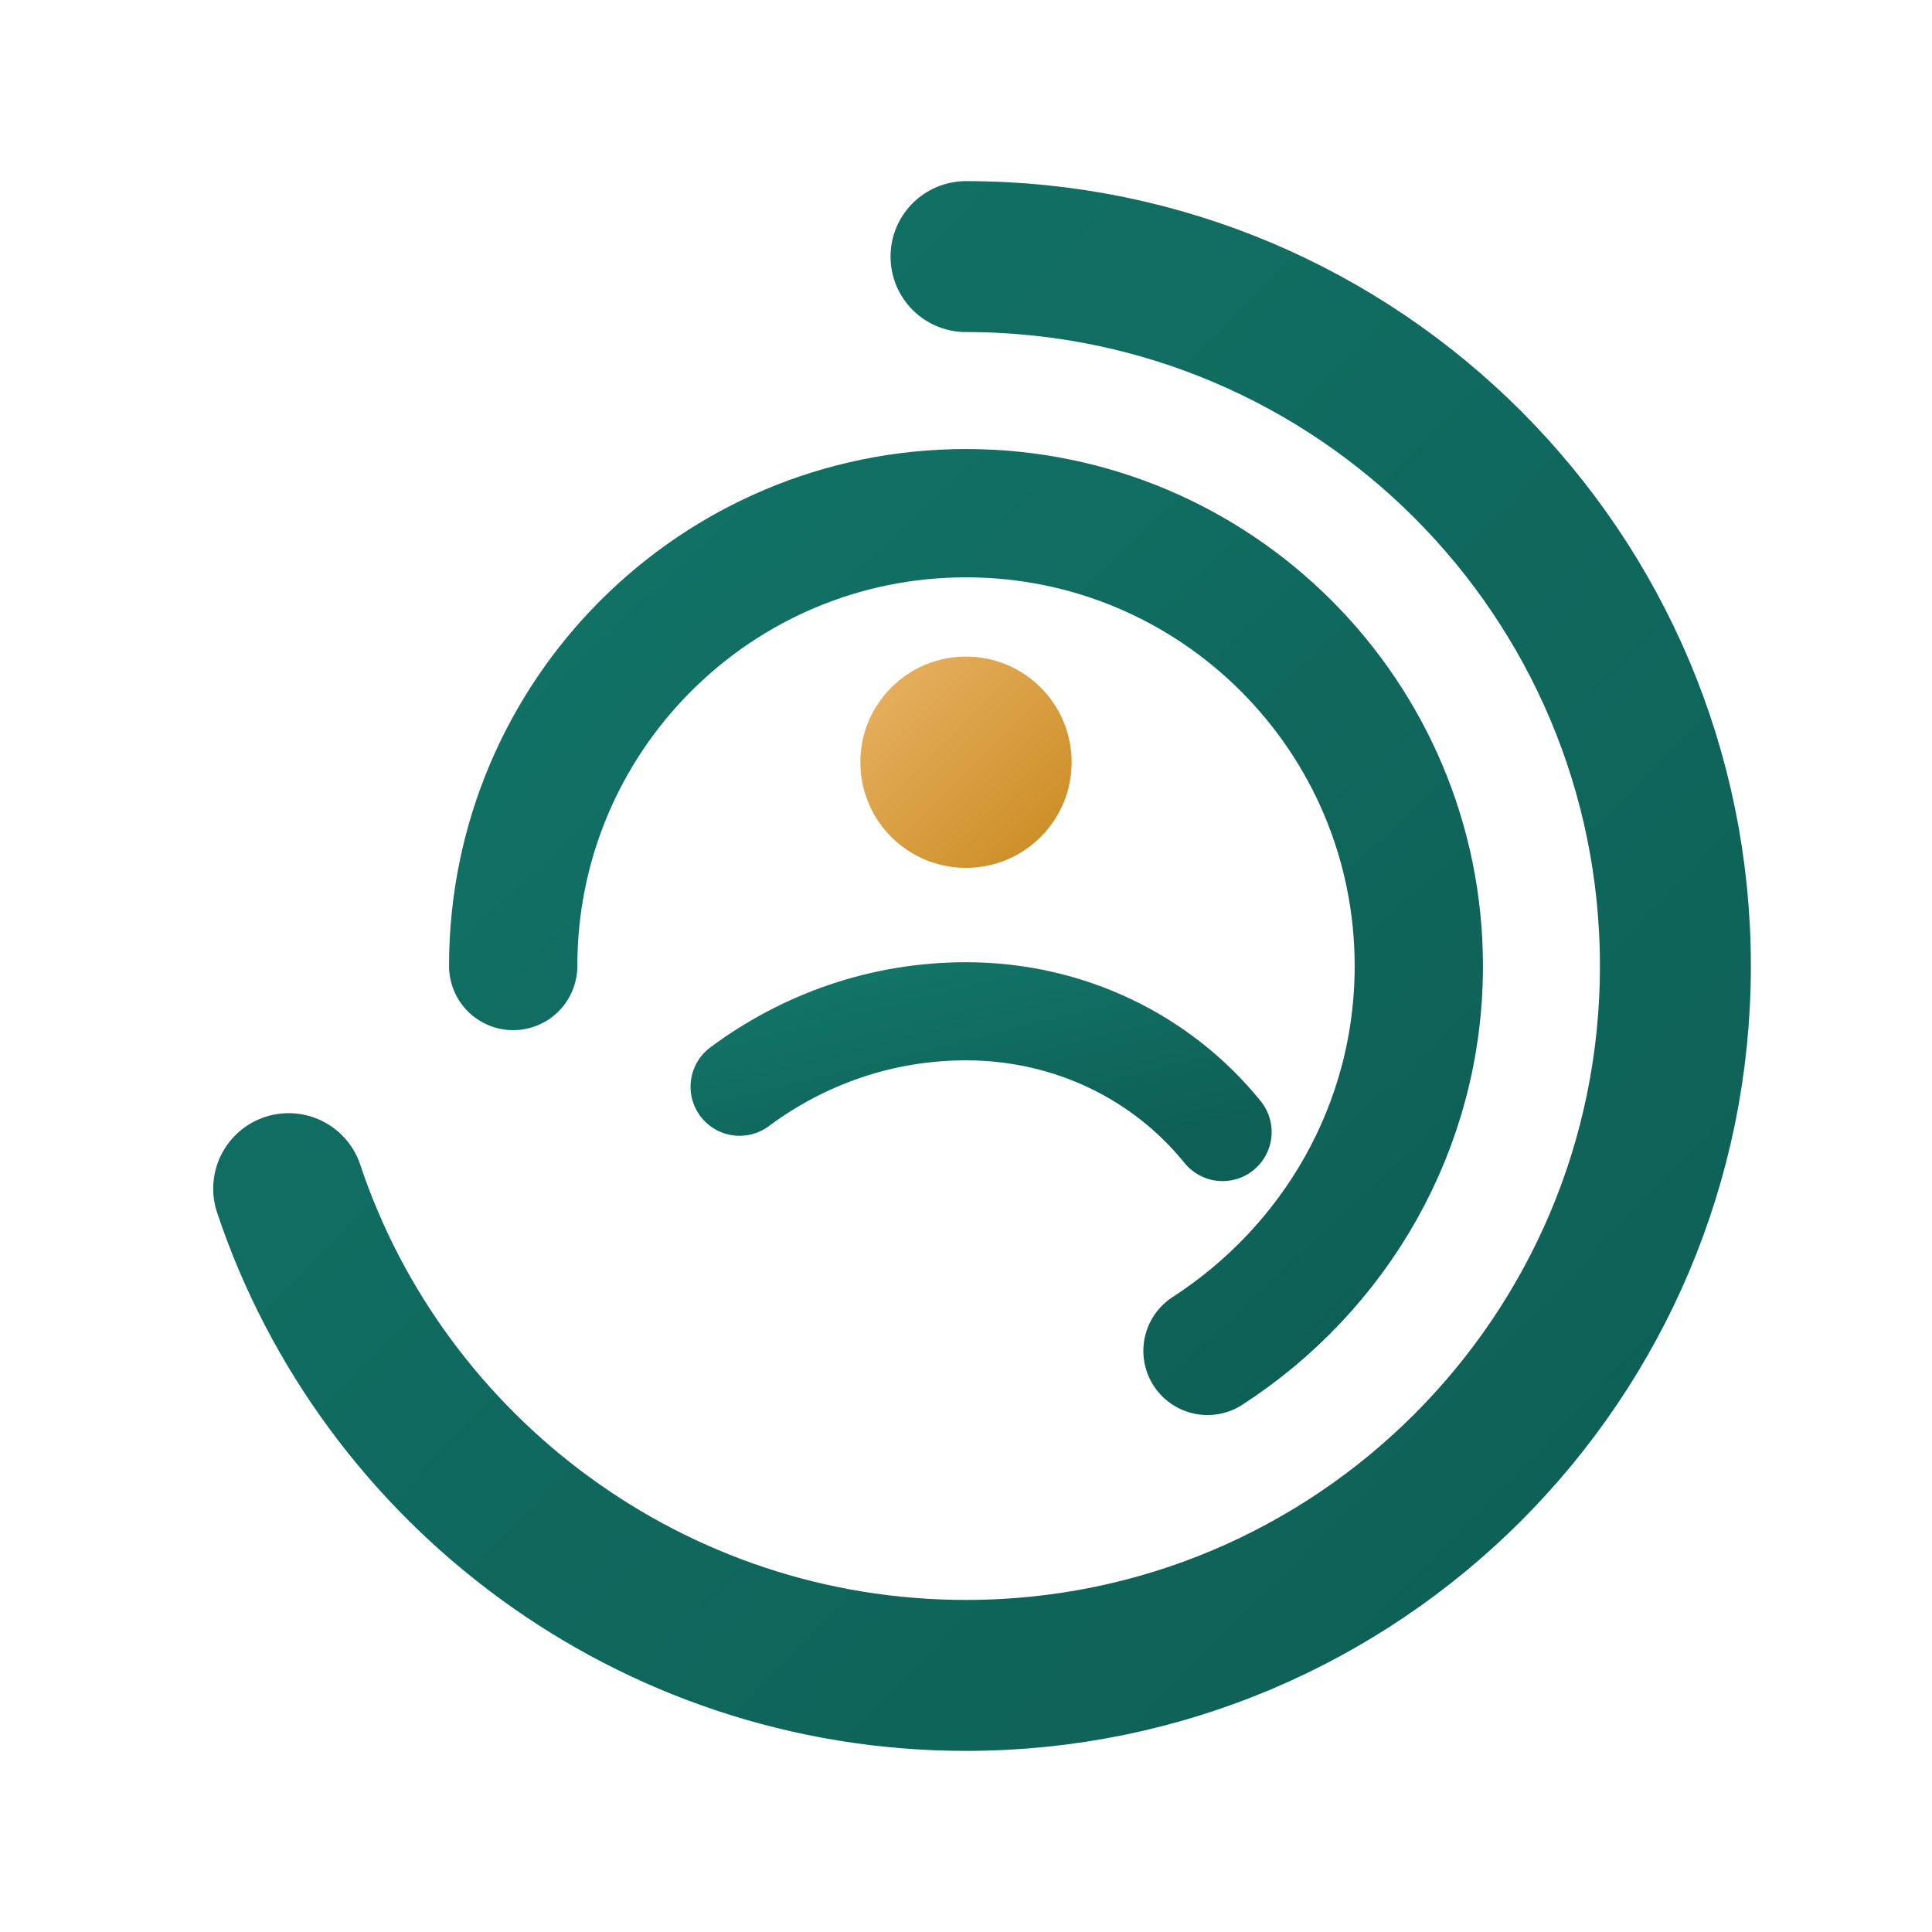
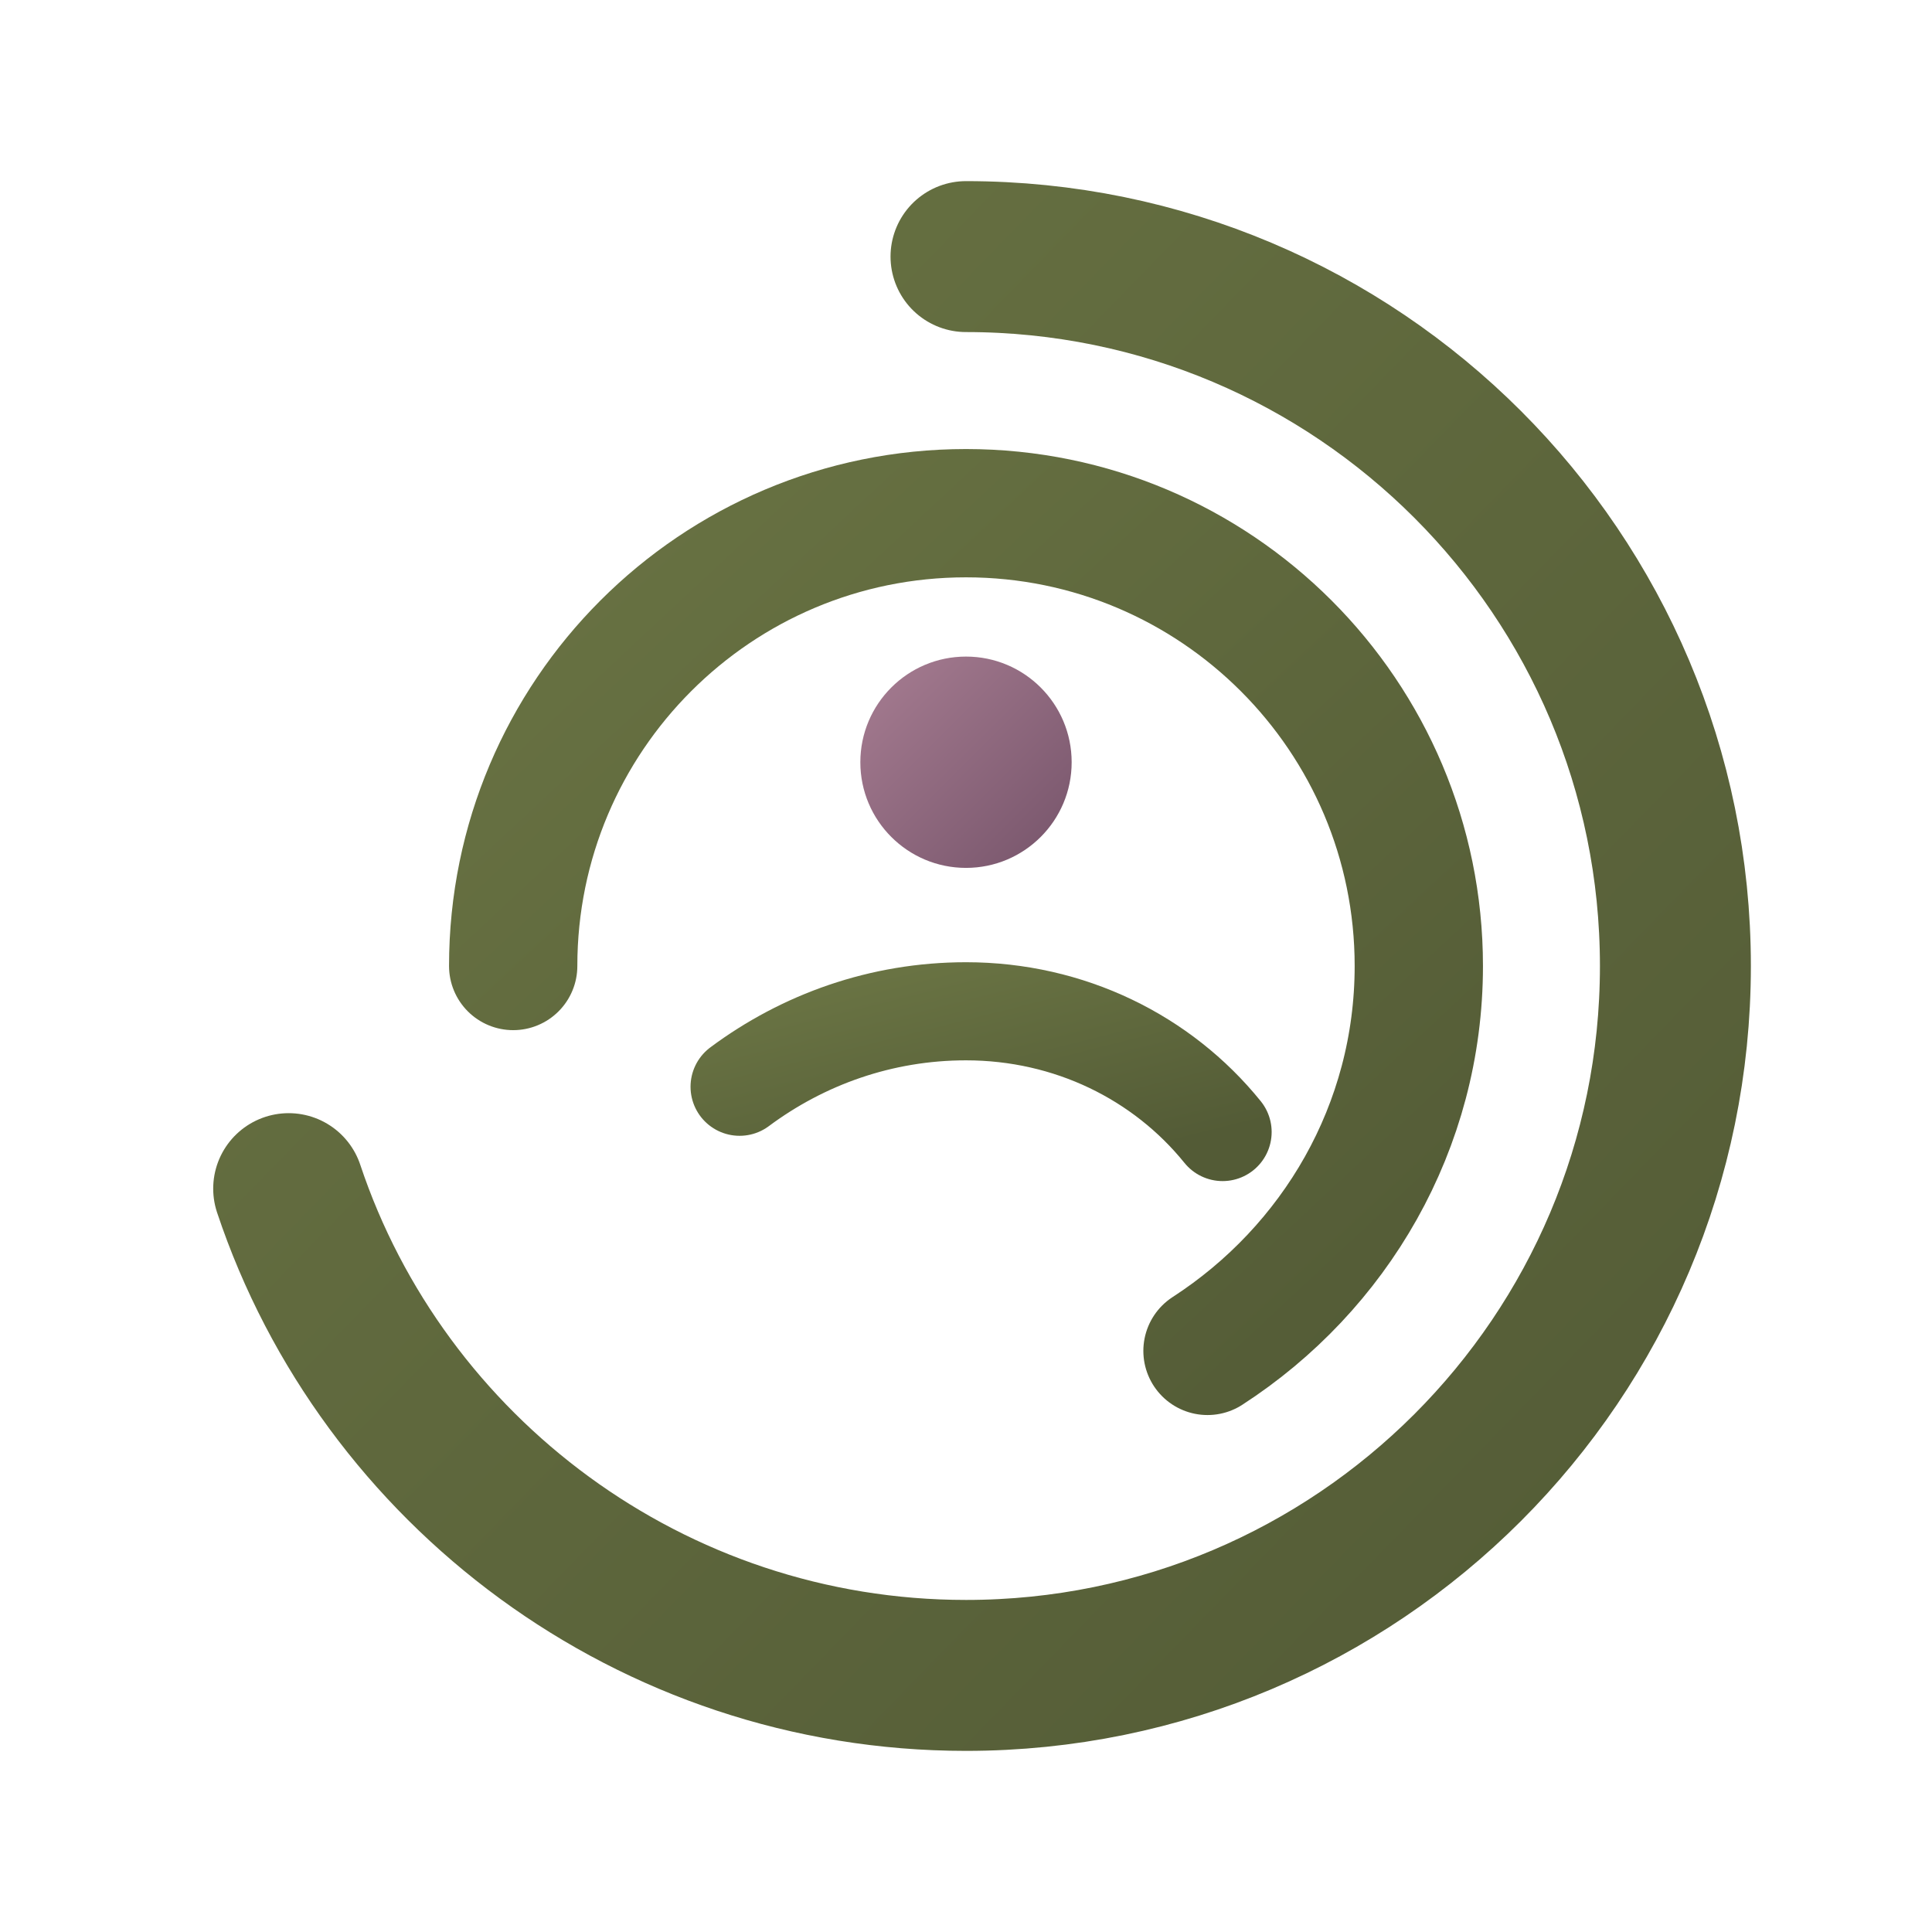
<svg xmlns="http://www.w3.org/2000/svg" viewBox="0 0 512 512" width="100%" height="100%">
  <defs>
    <linearGradient id="ffTealGrad" x1="0%" y1="0%" x2="100%" y2="100%">
-       <stop offset="0%" stop-color="#127367" />
-       <stop offset="100%" stop-color="#0E5F55" />
+       <stop offset="0%" stop-color="#697343" />
+       <stop offset="100%" stop-color="#535B36" />
    </linearGradient>
    <linearGradient id="ffGoldGrad" x1="0%" y1="0%" x2="100%" y2="100%">
-       <stop offset="0%" stop-color="#E9B366" />
-       <stop offset="100%" stop-color="#C98A1F" />
+       <stop offset="0%" stop-color="#A77D92" />
+       <stop offset="100%" stop-color="#76546A" />
    </linearGradient>
  </defs>
  <path d="M 256 68 C 359.83 68 444 152.17 444 256 C 444 359.83 359.83 444 256 444 C 172.58 444 101.44 389.75 76.5 315" fill="none" stroke="url(#ffTealGrad)" stroke-width="40" stroke-linecap="round" />
  <path d="M 136 256 C 136 189.73 189.73 136 256 136 C 322.27 136 376 189.73 376 256 C 376 298.67 353.76 336.14 320 358" fill="none" stroke="url(#ffTealGrad)" stroke-width="34" stroke-linecap="round" />
  <path d="M 196 288 C 212.8 275.5 233.5 268 256 268 C 283.4 268 308 280.2 324 300" fill="none" stroke="url(#ffTealGrad)" stroke-width="26" stroke-linecap="round" />
  <circle cx="256" cy="202" r="28" fill="url(#ffGoldGrad)" />
</svg>
